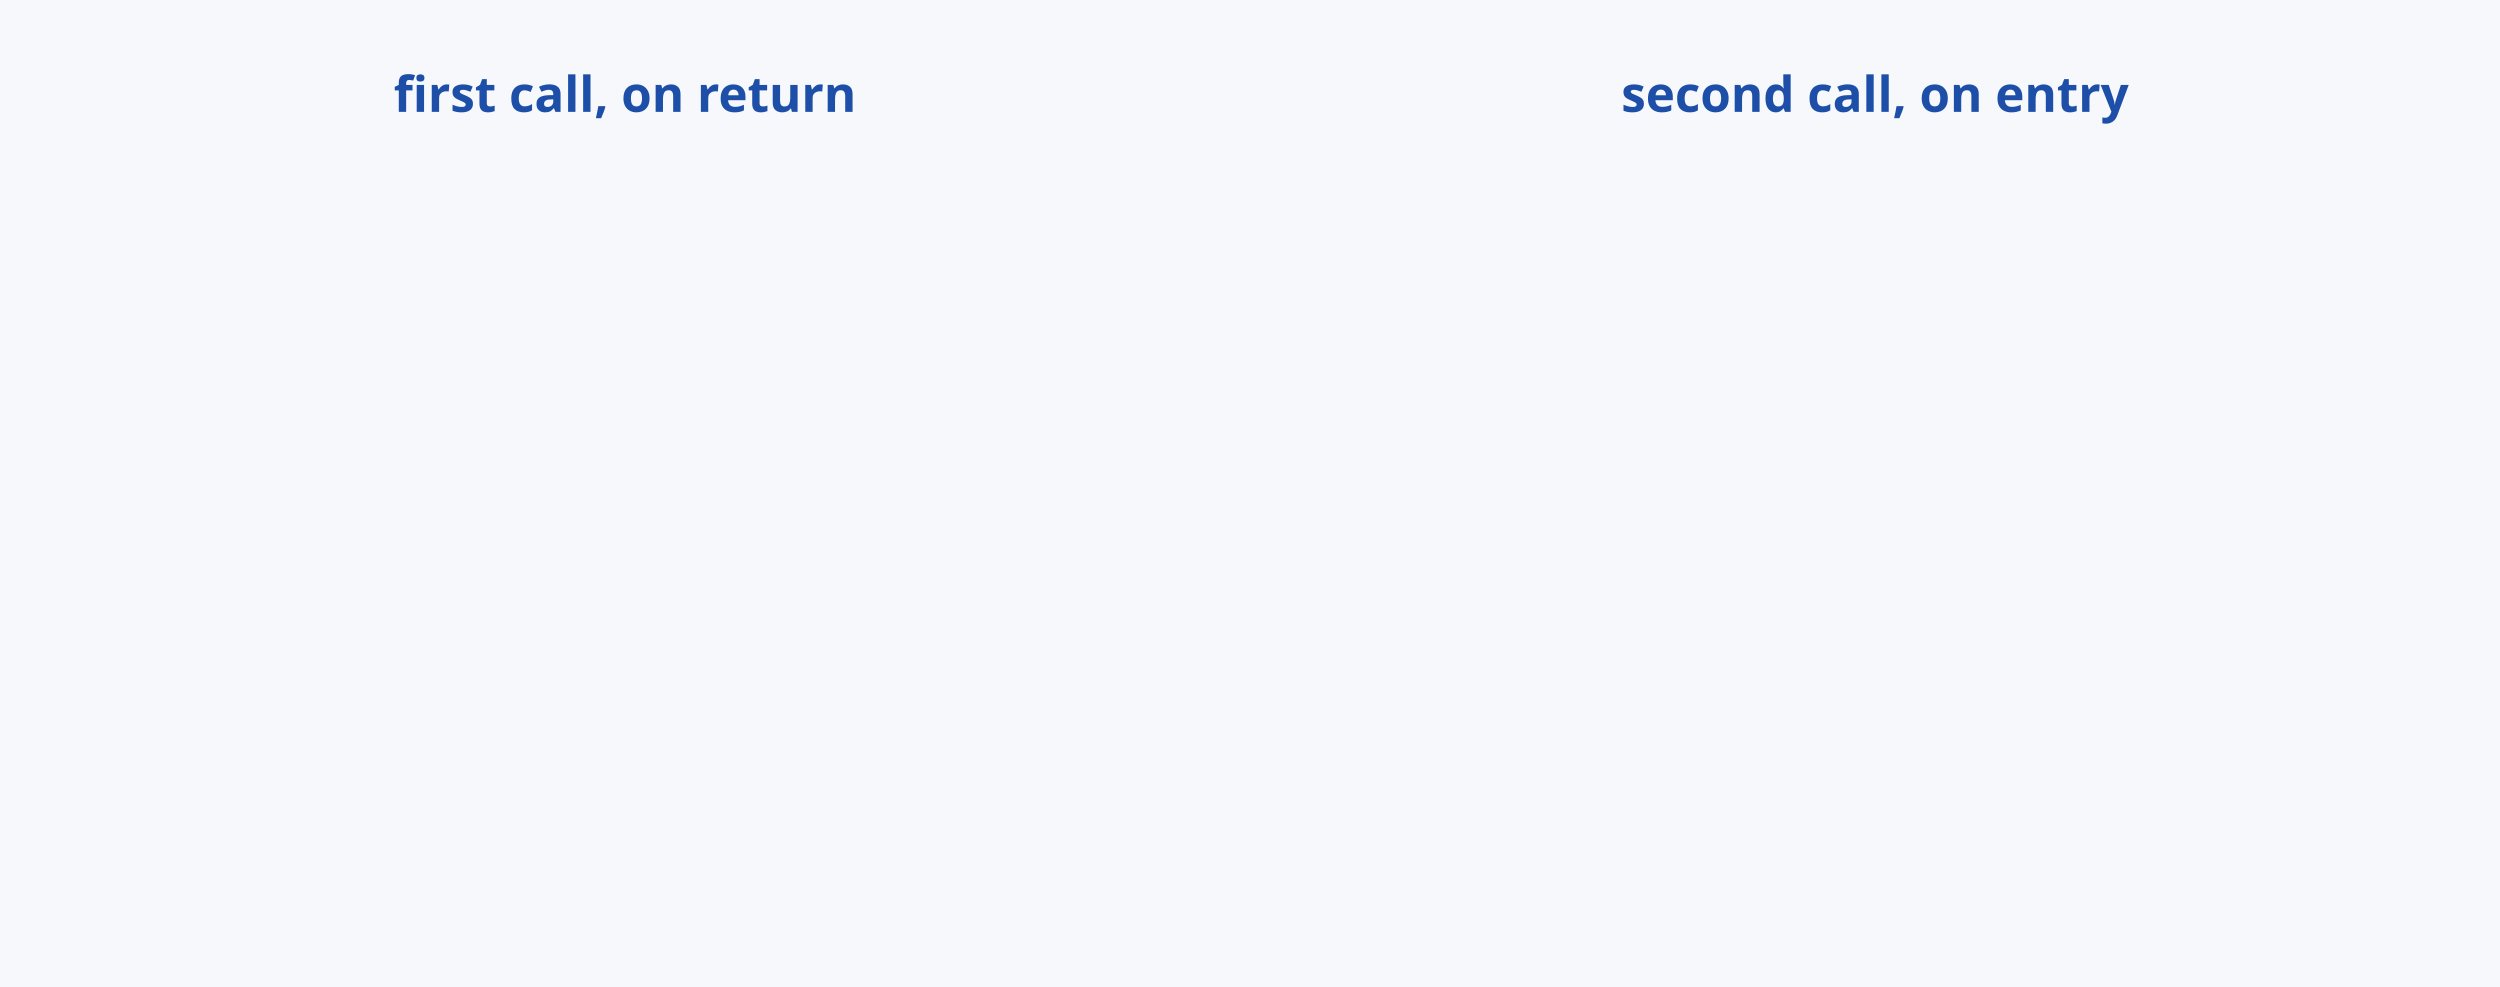
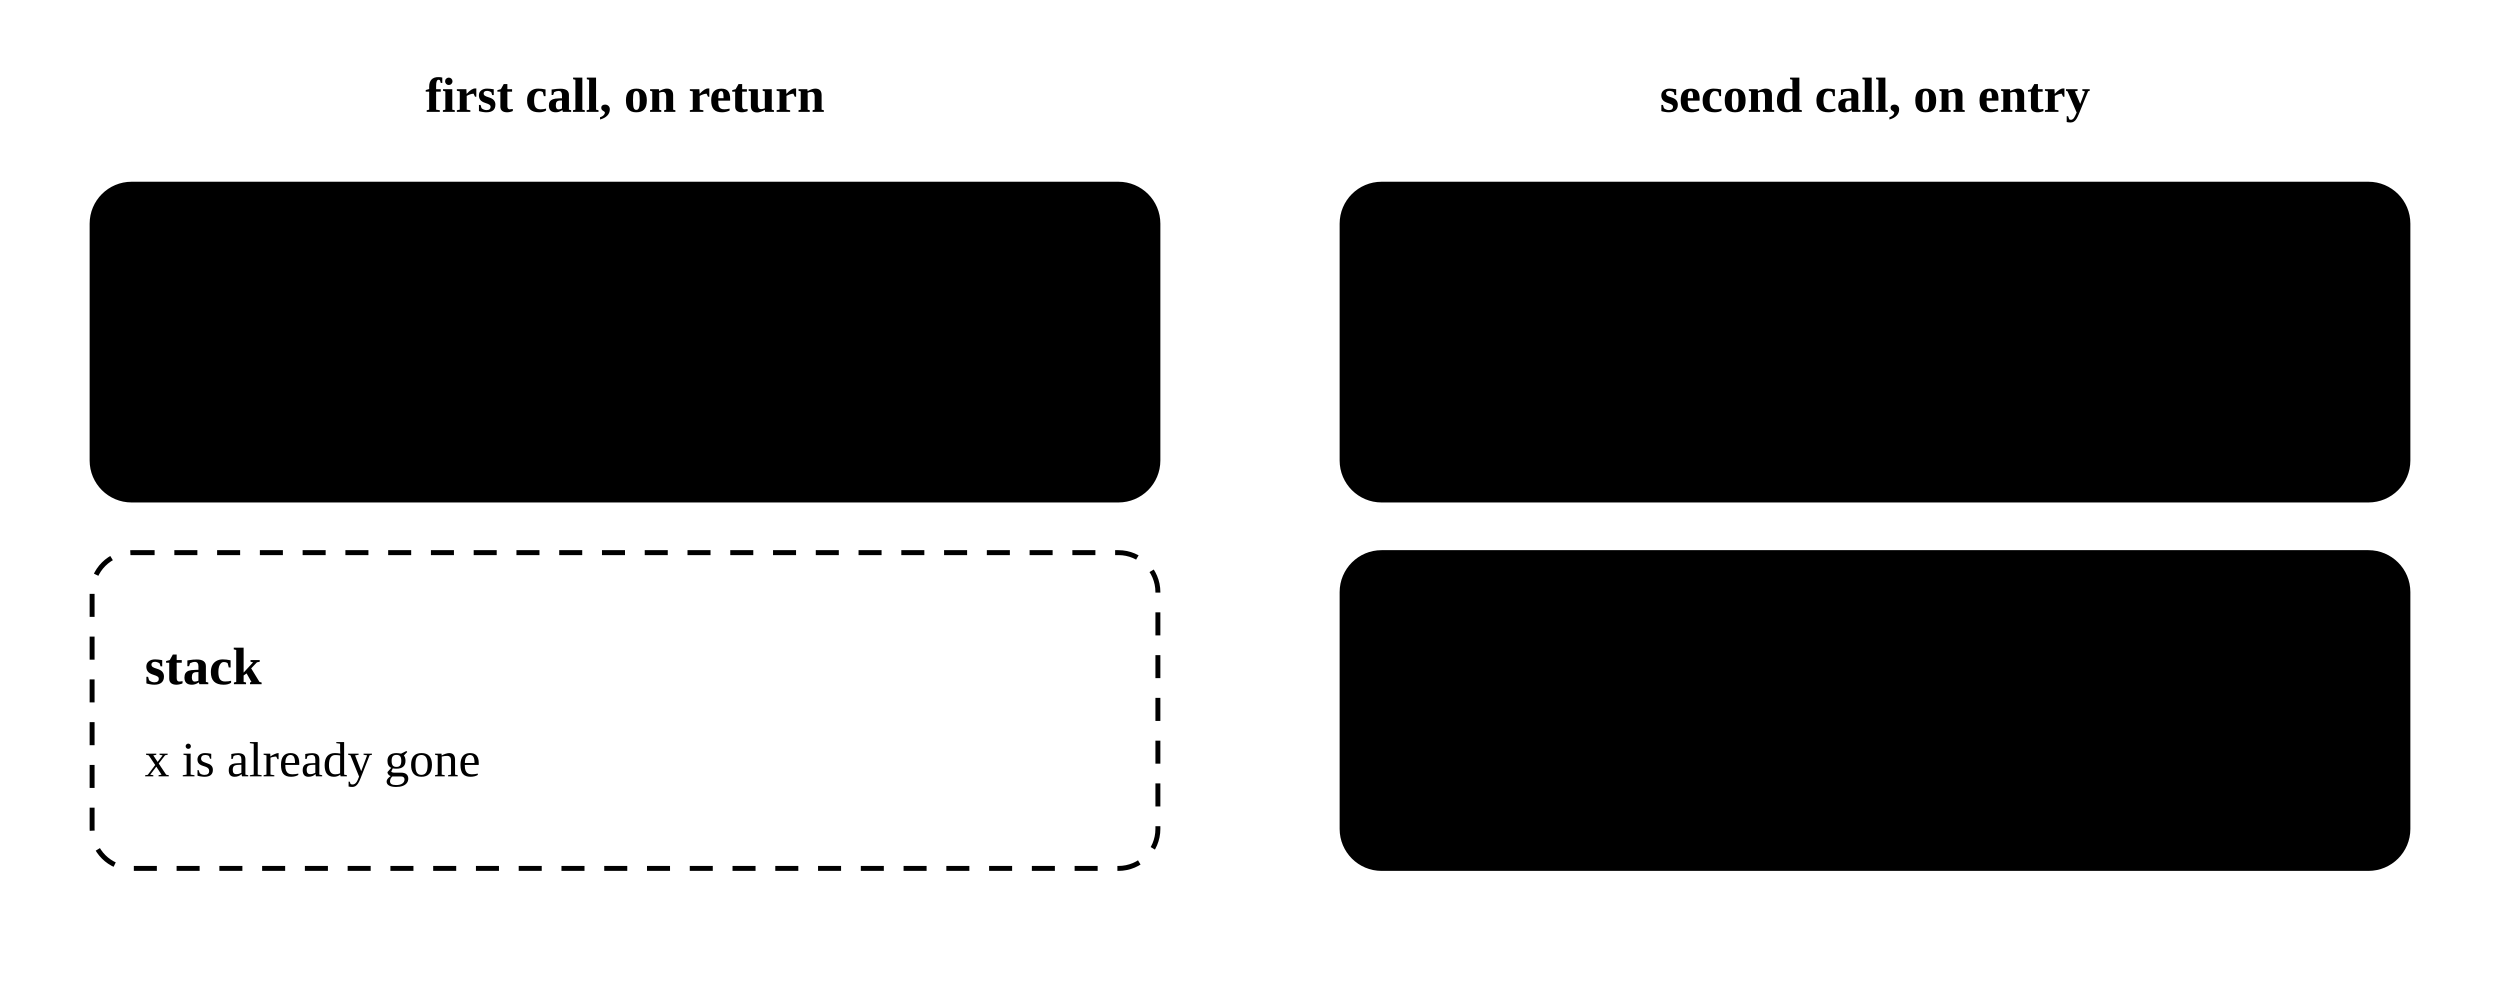
<svg xmlns="http://www.w3.org/2000/svg" viewBox="0 0 760 300" width="760" height="300">
-   <style>
-     .draw { opacity: 0; animation: appear 0.45s ease forwards; }
-     .d2 { animation-delay: 0.4s; }
-     @keyframes appear { to { opacity: 1; } }
-     @media (prefers-reduced-motion: reduce) { .draw { animation: none; opacity: 1; } }
-   </style>
-   <rect width="760" height="300" fill="#f6f8fb" />
-   <text x="190" y="34" text-anchor="middle" font-family="ui-sans-serif, system-ui, sans-serif" font-size="15" font-weight="650" fill="#1d4fa8" direction="ltr">first call, on return</text>
-   <text x="570" y="34" text-anchor="middle" font-family="ui-sans-serif, system-ui, sans-serif" font-size="15" font-weight="650" fill="#1d4fa8" direction="ltr">second call, on entry</text>
-   <g class="draw">
-     <rect x="28" y="56" width="324" height="96" rx="12" fill="#fdfeff" stroke="#d2dae5" stroke-width="1.5" />
-     <text x="44" y="88" font-family="ui-sans-serif, system-ui, sans-serif" font-size="16" font-weight="650" fill="#1b2333" text-anchor="start" direction="ltr">
+   <text x="190" y="34" text-anchor="middle" font-family="var(--gh-body, sans-serif)" font-size="15" font-weight="650" fill="var(--fig-accent, currentColor)" direction="ltr">first call, on return</text>
+   <text x="570" y="34" text-anchor="middle" font-family="var(--gh-body, sans-serif)" font-size="15" font-weight="650" fill="var(--fig-accent, currentColor)" direction="ltr">second call, on entry</text>
+   <g>
+     <rect x="28" y="56" width="324" height="96" rx="12" fill="var(--fig-fill, none)" stroke="var(--fig-rule, currentColor)" stroke-width="1.5" />
+     <text x="44" y="88" font-family="var(--gh-body, sans-serif)" font-size="16" font-weight="650" fill="var(--fig-ink, currentColor)" text-anchor="start" direction="ltr">
      <tspan direction="ltr">static</tspan> area</text>
-     <text x="44" y="116" font-family="ui-monospace, monospace" font-size="15" fill="#1b2333" text-anchor="start">c = 1</text>
-     <text x="120" y="116" font-family="ui-sans-serif, system-ui, sans-serif" font-size="13" fill="#4b5565" text-anchor="start" direction="ltr">initialized once, kept</text>
-     <rect x="28" y="168" width="324" height="96" rx="12" fill="none" stroke="#a4afbe" stroke-width="1.5" stroke-dasharray="7 6" />
-     <text x="44" y="208" font-family="ui-sans-serif, system-ui, sans-serif" font-size="16" font-weight="650" fill="#1b2333" text-anchor="start" direction="ltr">stack</text>
-     <text x="44" y="236" font-family="ui-monospace, monospace" font-size="15" fill="#4b5565" text-anchor="start" direction="ltr">
+     <text x="44" y="116" font-family="var(--gh-mono, monospace)" font-size="15" fill="var(--fig-ink, currentColor)" text-anchor="start">c = 1</text>
+     <text x="120" y="116" font-family="var(--gh-body, sans-serif)" font-size="13" fill="var(--fig-ink-soft, currentColor)" text-anchor="start" direction="ltr">initialized once, kept</text>
+     <rect x="28" y="168" width="324" height="96" rx="12" fill="none" stroke="var(--fig-ink-soft, currentColor)" stroke-width="1.5" stroke-dasharray="7 6" />
+     <text x="44" y="208" font-family="var(--gh-body, sans-serif)" font-size="16" font-weight="650" fill="var(--fig-ink, currentColor)" text-anchor="start" direction="ltr">stack</text>
+     <text x="44" y="236" font-family="var(--gh-mono, monospace)" font-size="15" fill="var(--fig-ink-soft, currentColor)" text-anchor="start" direction="ltr">
      <tspan direction="ltr">x</tspan> is already gone</text>
  </g>
-   <g class="draw d2">
-     <rect x="408" y="56" width="324" height="96" rx="12" fill="#fdfeff" stroke="#d2dae5" stroke-width="1.5" />
-     <text x="424" y="88" font-family="ui-sans-serif, system-ui, sans-serif" font-size="16" font-weight="650" fill="#1b2333" text-anchor="start" direction="ltr">
+   <g>
+     <rect x="408" y="56" width="324" height="96" rx="12" fill="var(--fig-fill, none)" stroke="var(--fig-rule, currentColor)" stroke-width="1.5" />
+     <text x="424" y="88" font-family="var(--gh-body, sans-serif)" font-size="16" font-weight="650" fill="var(--fig-ink, currentColor)" text-anchor="start" direction="ltr">
      <tspan direction="ltr">static</tspan> area</text>
-     <text x="424" y="116" font-family="ui-monospace, monospace" font-size="15" fill="#1b2333" text-anchor="start">c = 1</text>
-     <text x="500" y="116" font-family="ui-sans-serif, system-ui, sans-serif" font-size="13" fill="#4b5565" text-anchor="start" direction="ltr">not reset to 0</text>
-     <rect x="408" y="168" width="324" height="96" rx="12" fill="#e8f0fc" stroke="#bcd0f0" stroke-width="1.5" />
-     <text x="424" y="200" font-family="ui-sans-serif, system-ui, sans-serif" font-size="16" font-weight="650" fill="#1b2333" text-anchor="start" direction="ltr">stack, new frame</text>
-     <text x="424" y="228" font-family="ui-monospace, monospace" font-size="15" fill="#1b2333" text-anchor="start">x = 1</text>
-     <text x="500" y="228" font-family="ui-sans-serif, system-ui, sans-serif" font-size="13" fill="#4b5565" text-anchor="start" direction="ltr">new local</text>
+     <text x="424" y="116" font-family="var(--gh-mono, monospace)" font-size="15" fill="var(--fig-ink, currentColor)" text-anchor="start">c = 1</text>
+     <text x="500" y="116" font-family="var(--gh-body, sans-serif)" font-size="13" fill="var(--fig-ink-soft, currentColor)" text-anchor="start" direction="ltr">not reset to 0</text>
+     <rect x="408" y="168" width="324" height="96" rx="12" fill="var(--fig-accent-fill, none)" stroke="var(--fig-accent-rule, currentColor)" stroke-width="1.5" />
+     <text x="424" y="200" font-family="var(--gh-body, sans-serif)" font-size="16" font-weight="650" fill="var(--fig-ink, currentColor)" text-anchor="start" direction="ltr">stack, new frame</text>
+     <text x="424" y="228" font-family="var(--gh-mono, monospace)" font-size="15" fill="var(--fig-ink, currentColor)" text-anchor="start">x = 1</text>
+     <text x="500" y="228" font-family="var(--gh-body, sans-serif)" font-size="13" fill="var(--fig-ink-soft, currentColor)" text-anchor="start" direction="ltr">new local</text>
  </g>
</svg>
